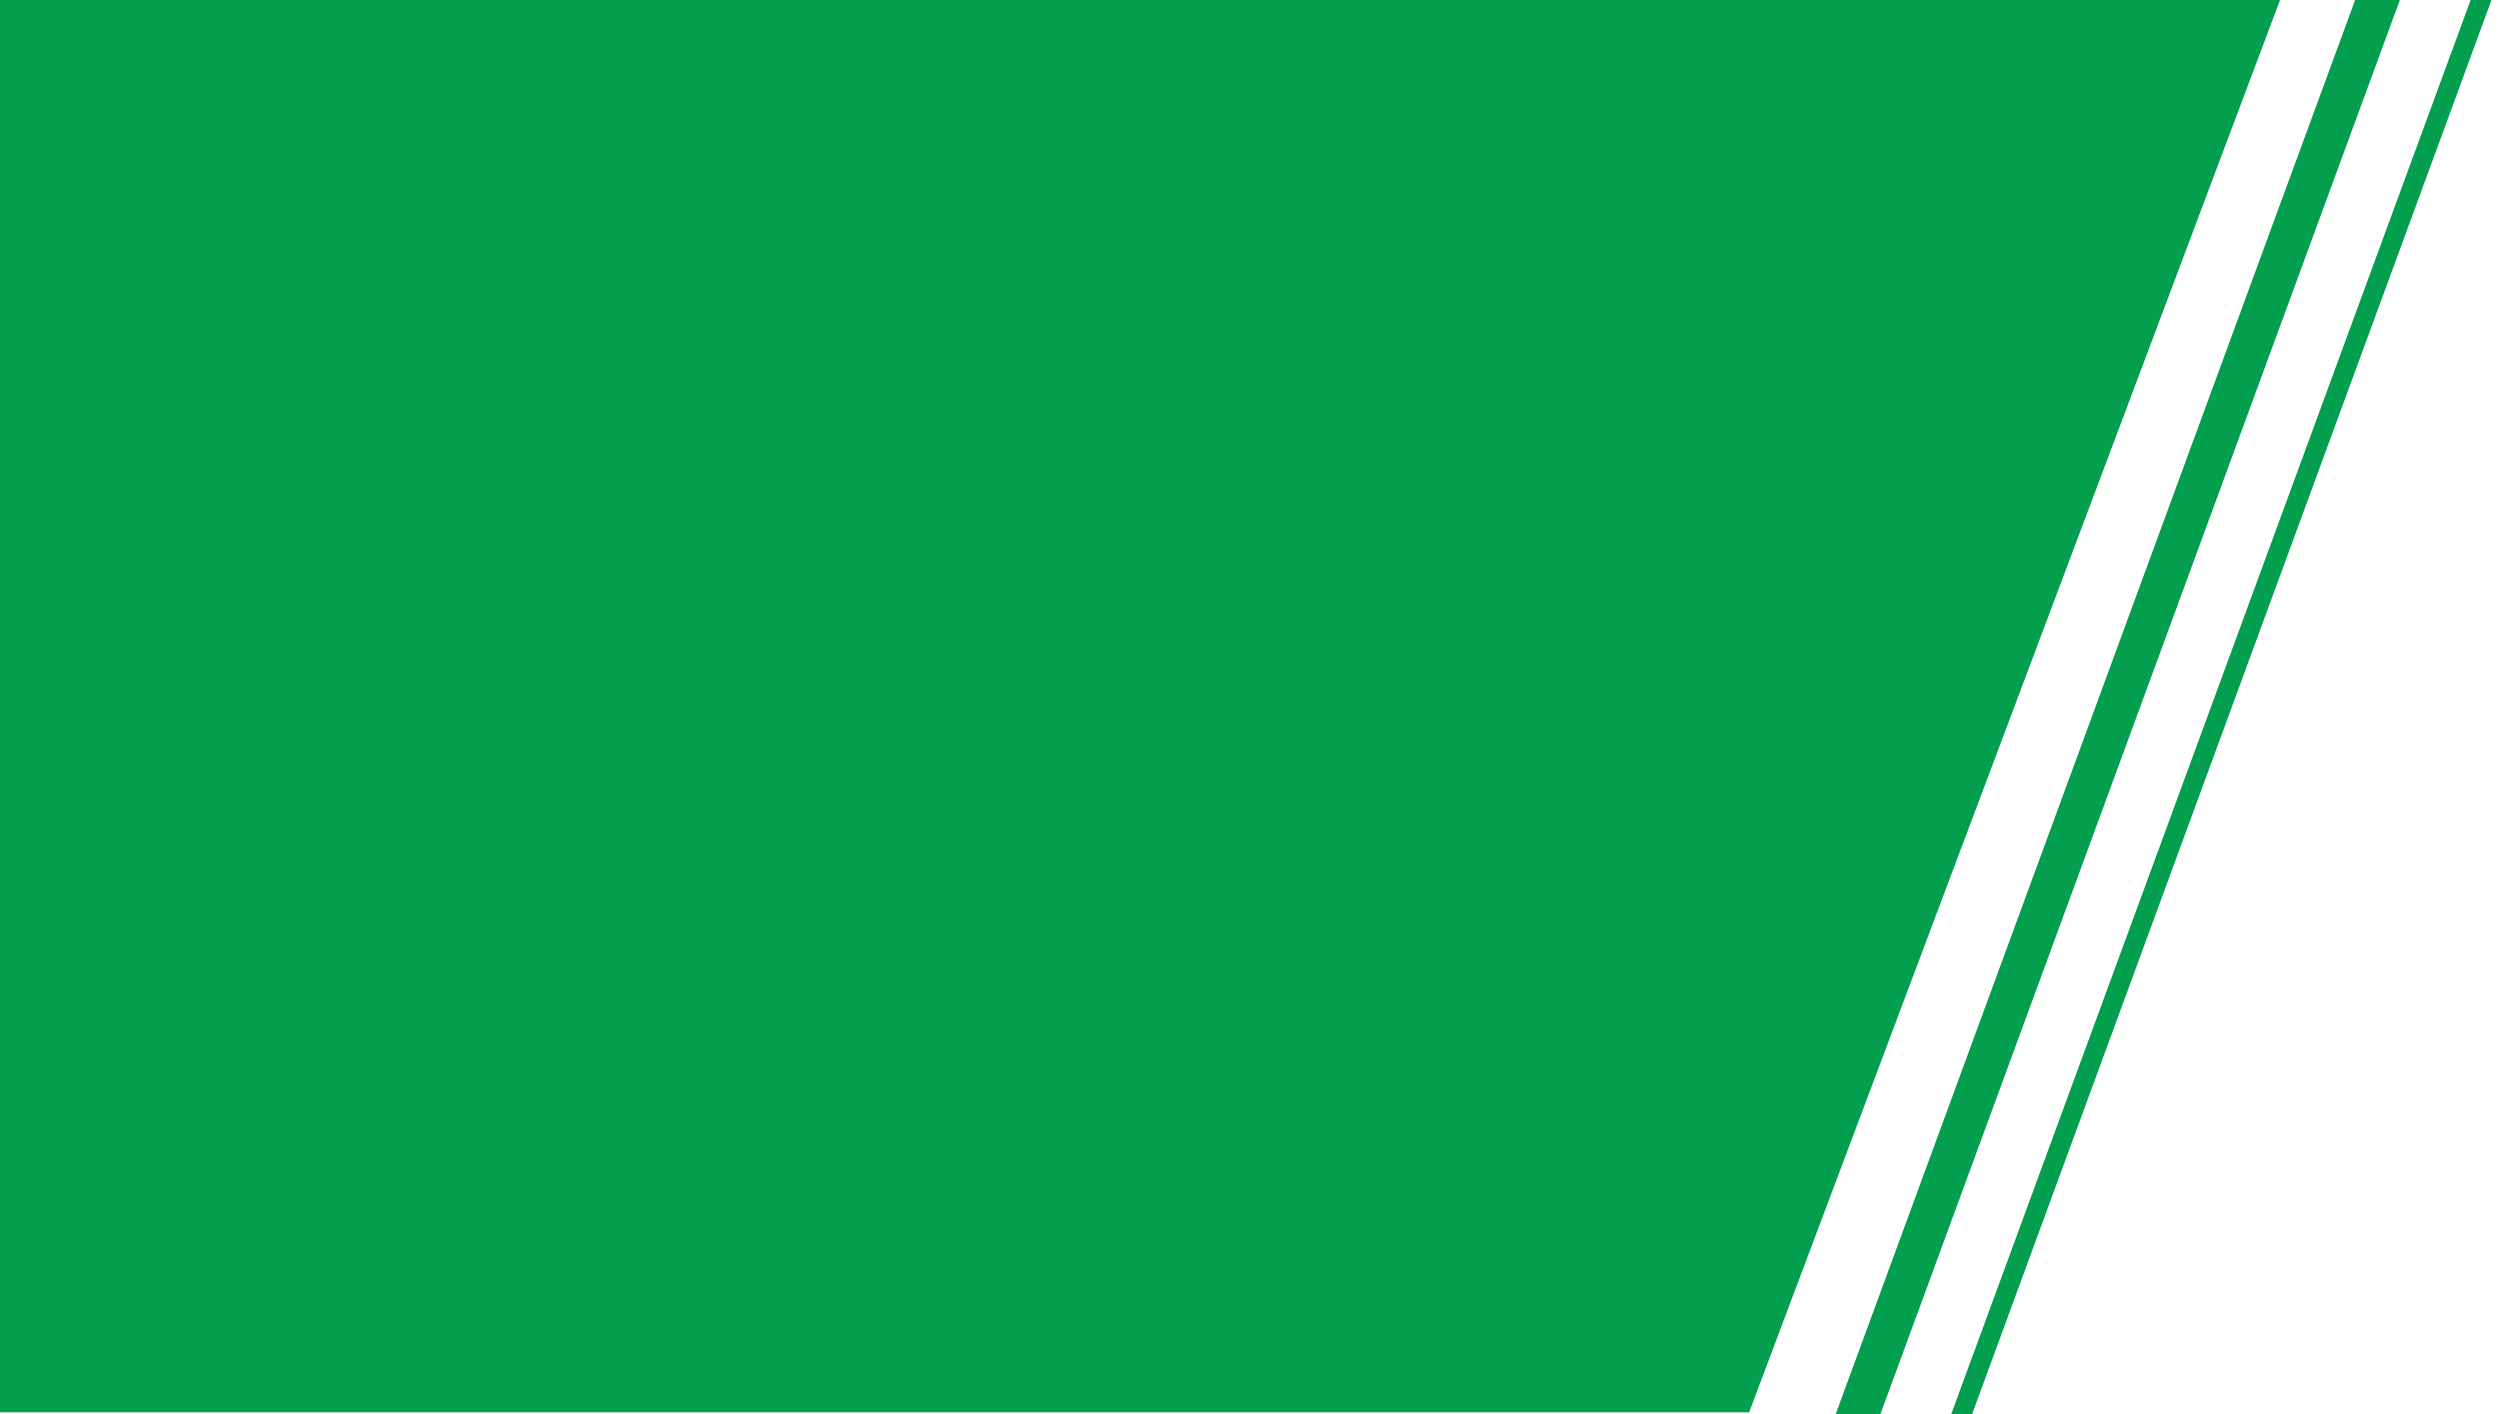
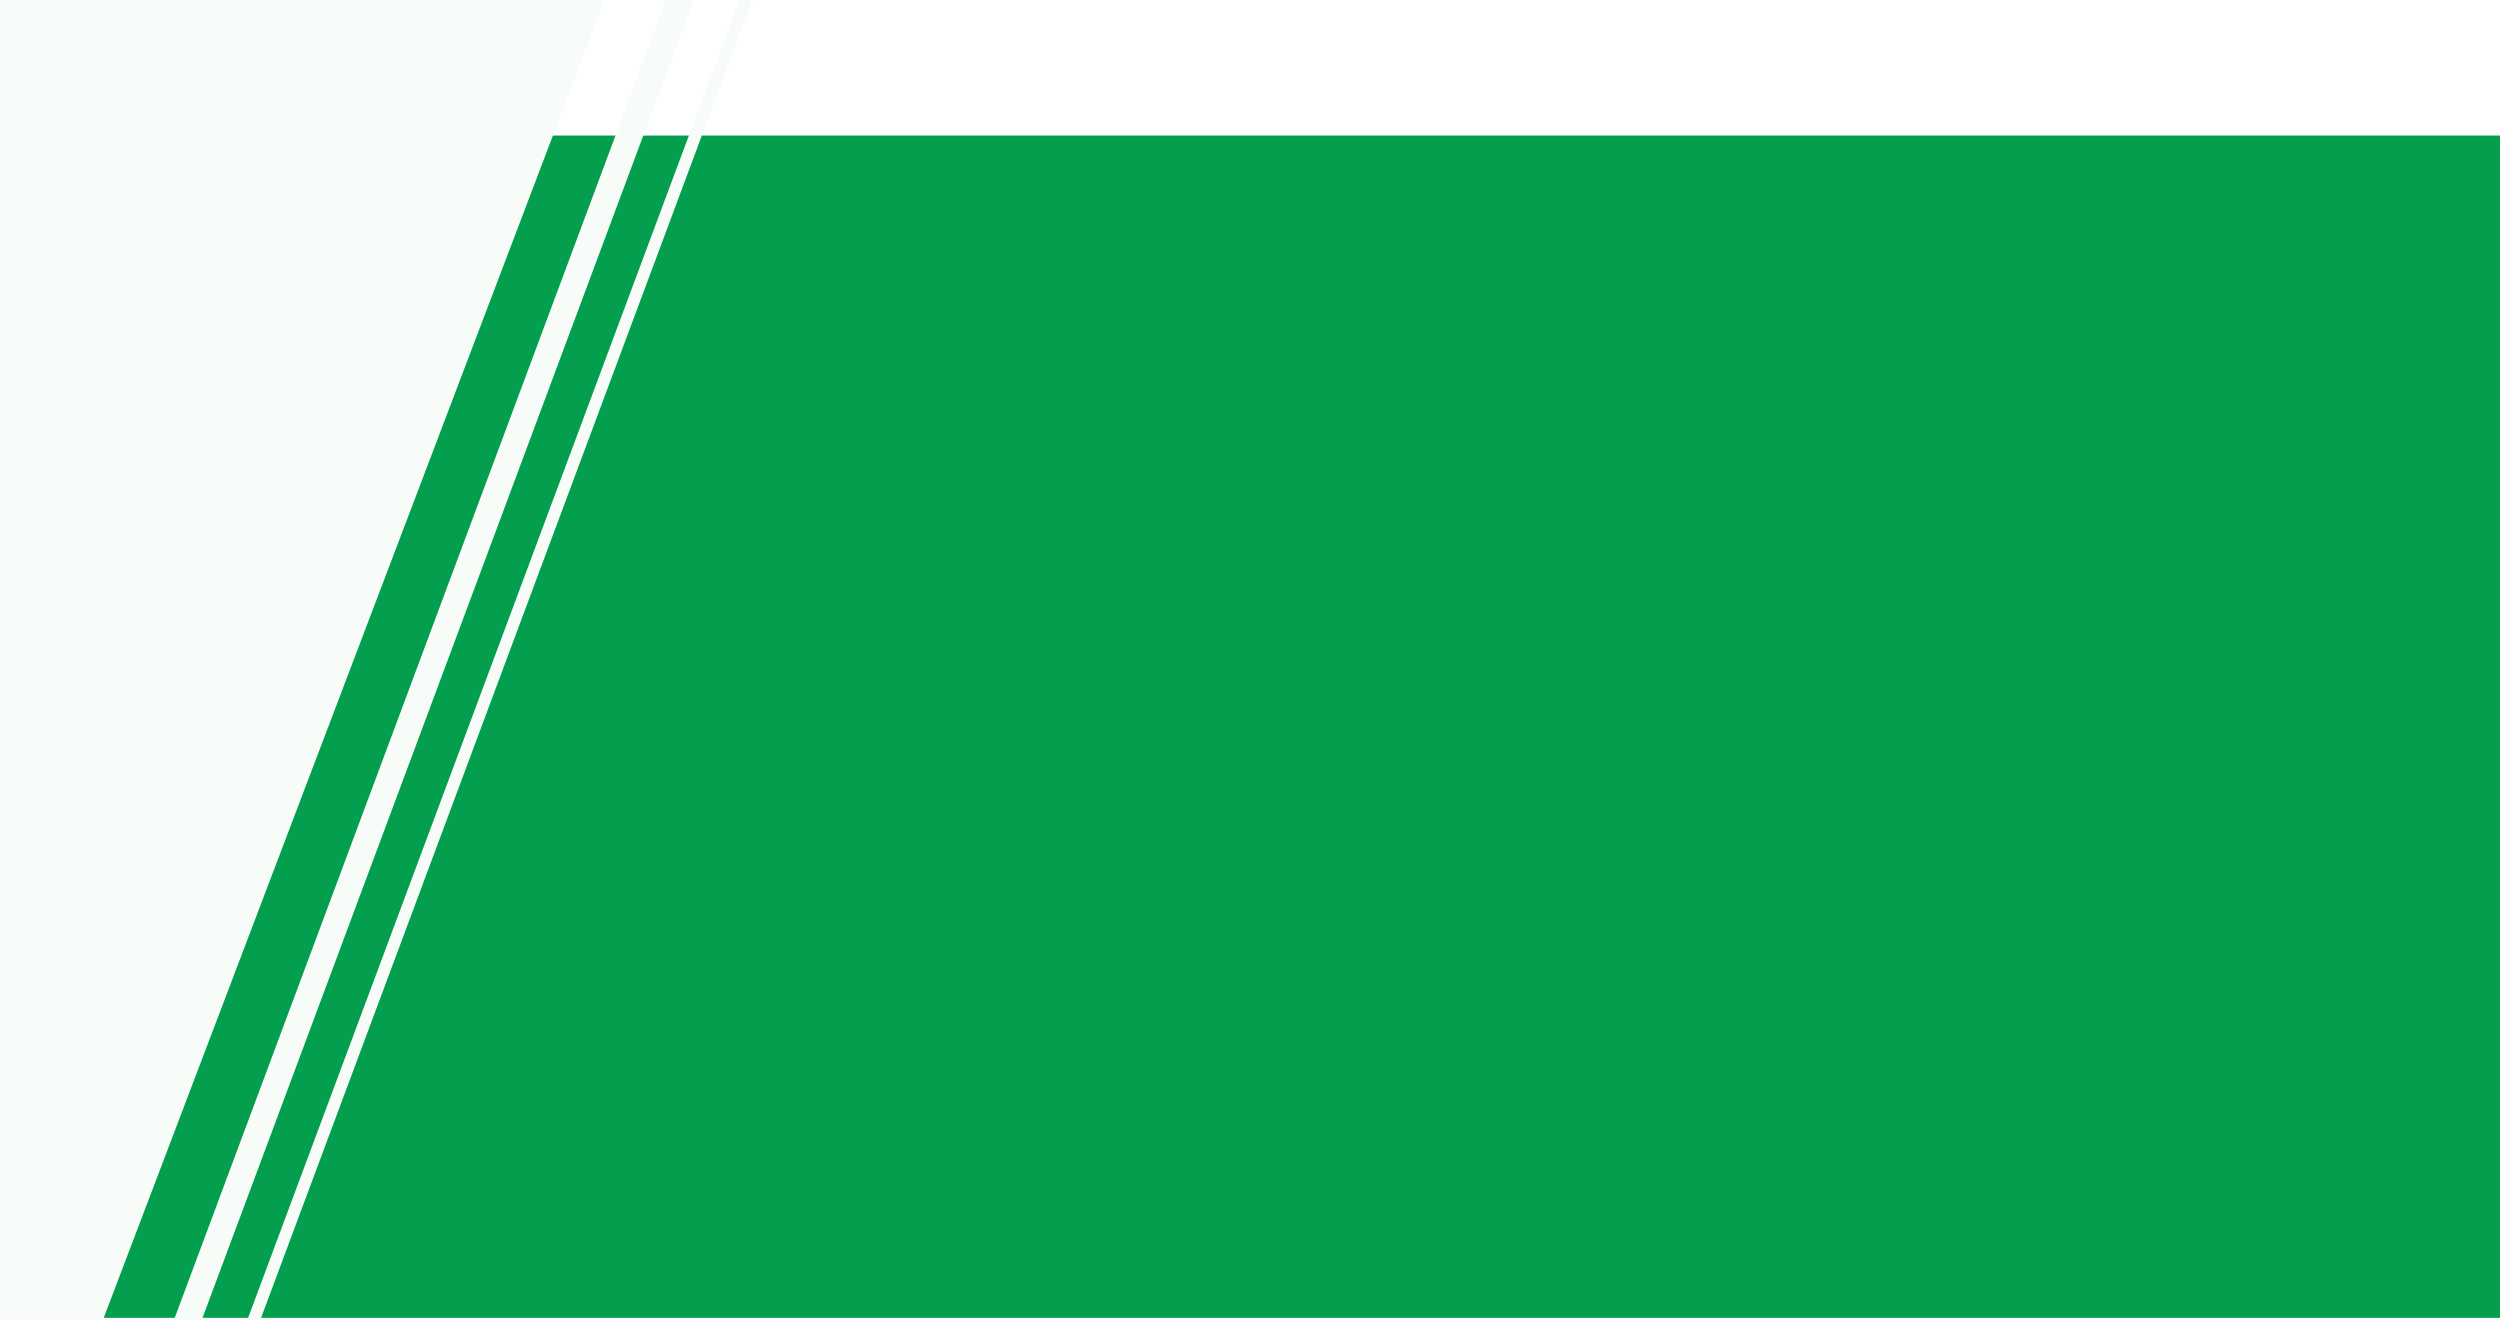
- <svg xmlns="http://www.w3.org/2000/svg" width="893" height="504.96" viewBox="0 10.52 893 504.96" fill="none">
-   <path d="M852 3L661 522.998" stroke="#039F4E" stroke-width="15" />
-   <path d="M889 3L698 522.998" stroke="#039F4E" stroke-width="7" />
-   <path fill-rule="evenodd" clip-rule="evenodd" d="M0 9H815L624.786 515H0V9Z" fill="#039F4E" />
+ <svg xmlns="http://www.w3.org/2000/svg" width="1440" height="760" viewBox="0 0 1440 760" fill="none">
+   <rect x="0.003" y="78.076" width="1440" height="681" fill="#039F4E" />
+   <path d="M851.74 -1234.2L-46.925 1176.4" stroke="#F7FCF9" stroke-width="15" />
+   <path d="M889.74 -1234.2L-8.925 1176.4" stroke="#F7FCF9" stroke-width="7" />
+   <path fill-rule="evenodd" clip-rule="evenodd" d="M624.789 -728.22L-27.997 990.04L0.003 -728.22H624.789Z" fill="#F7FCF9" />
</svg>
